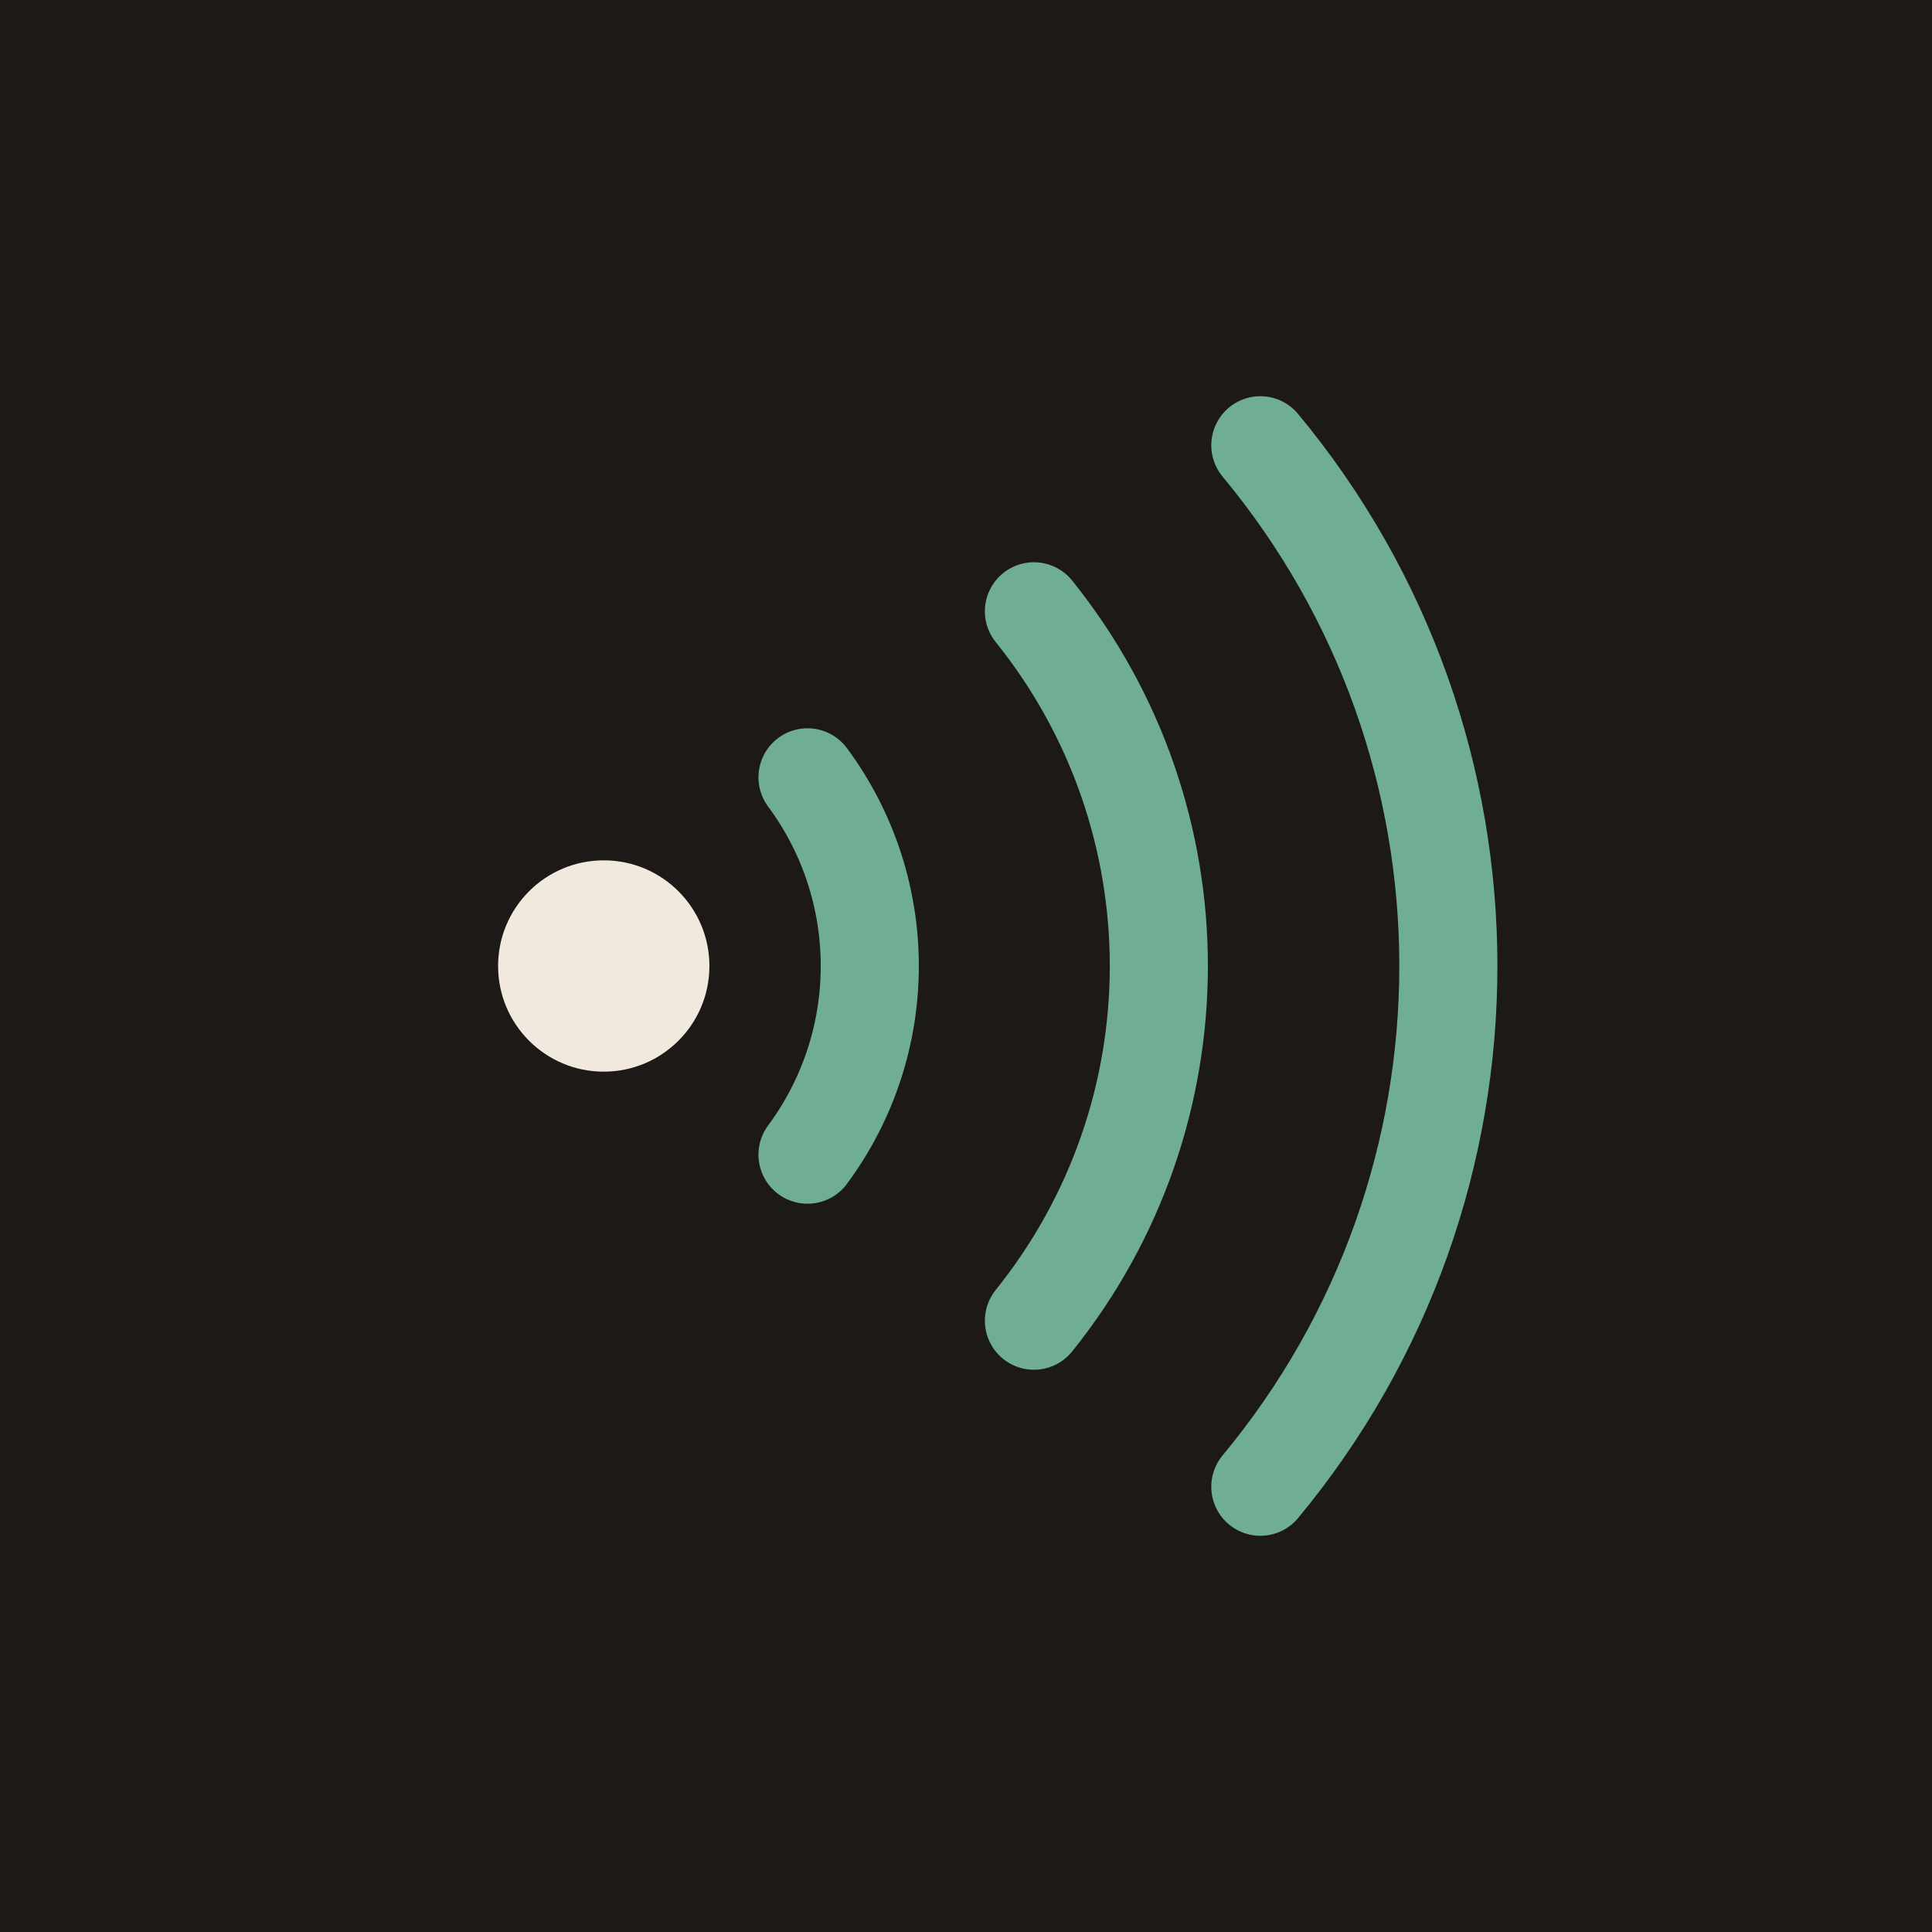
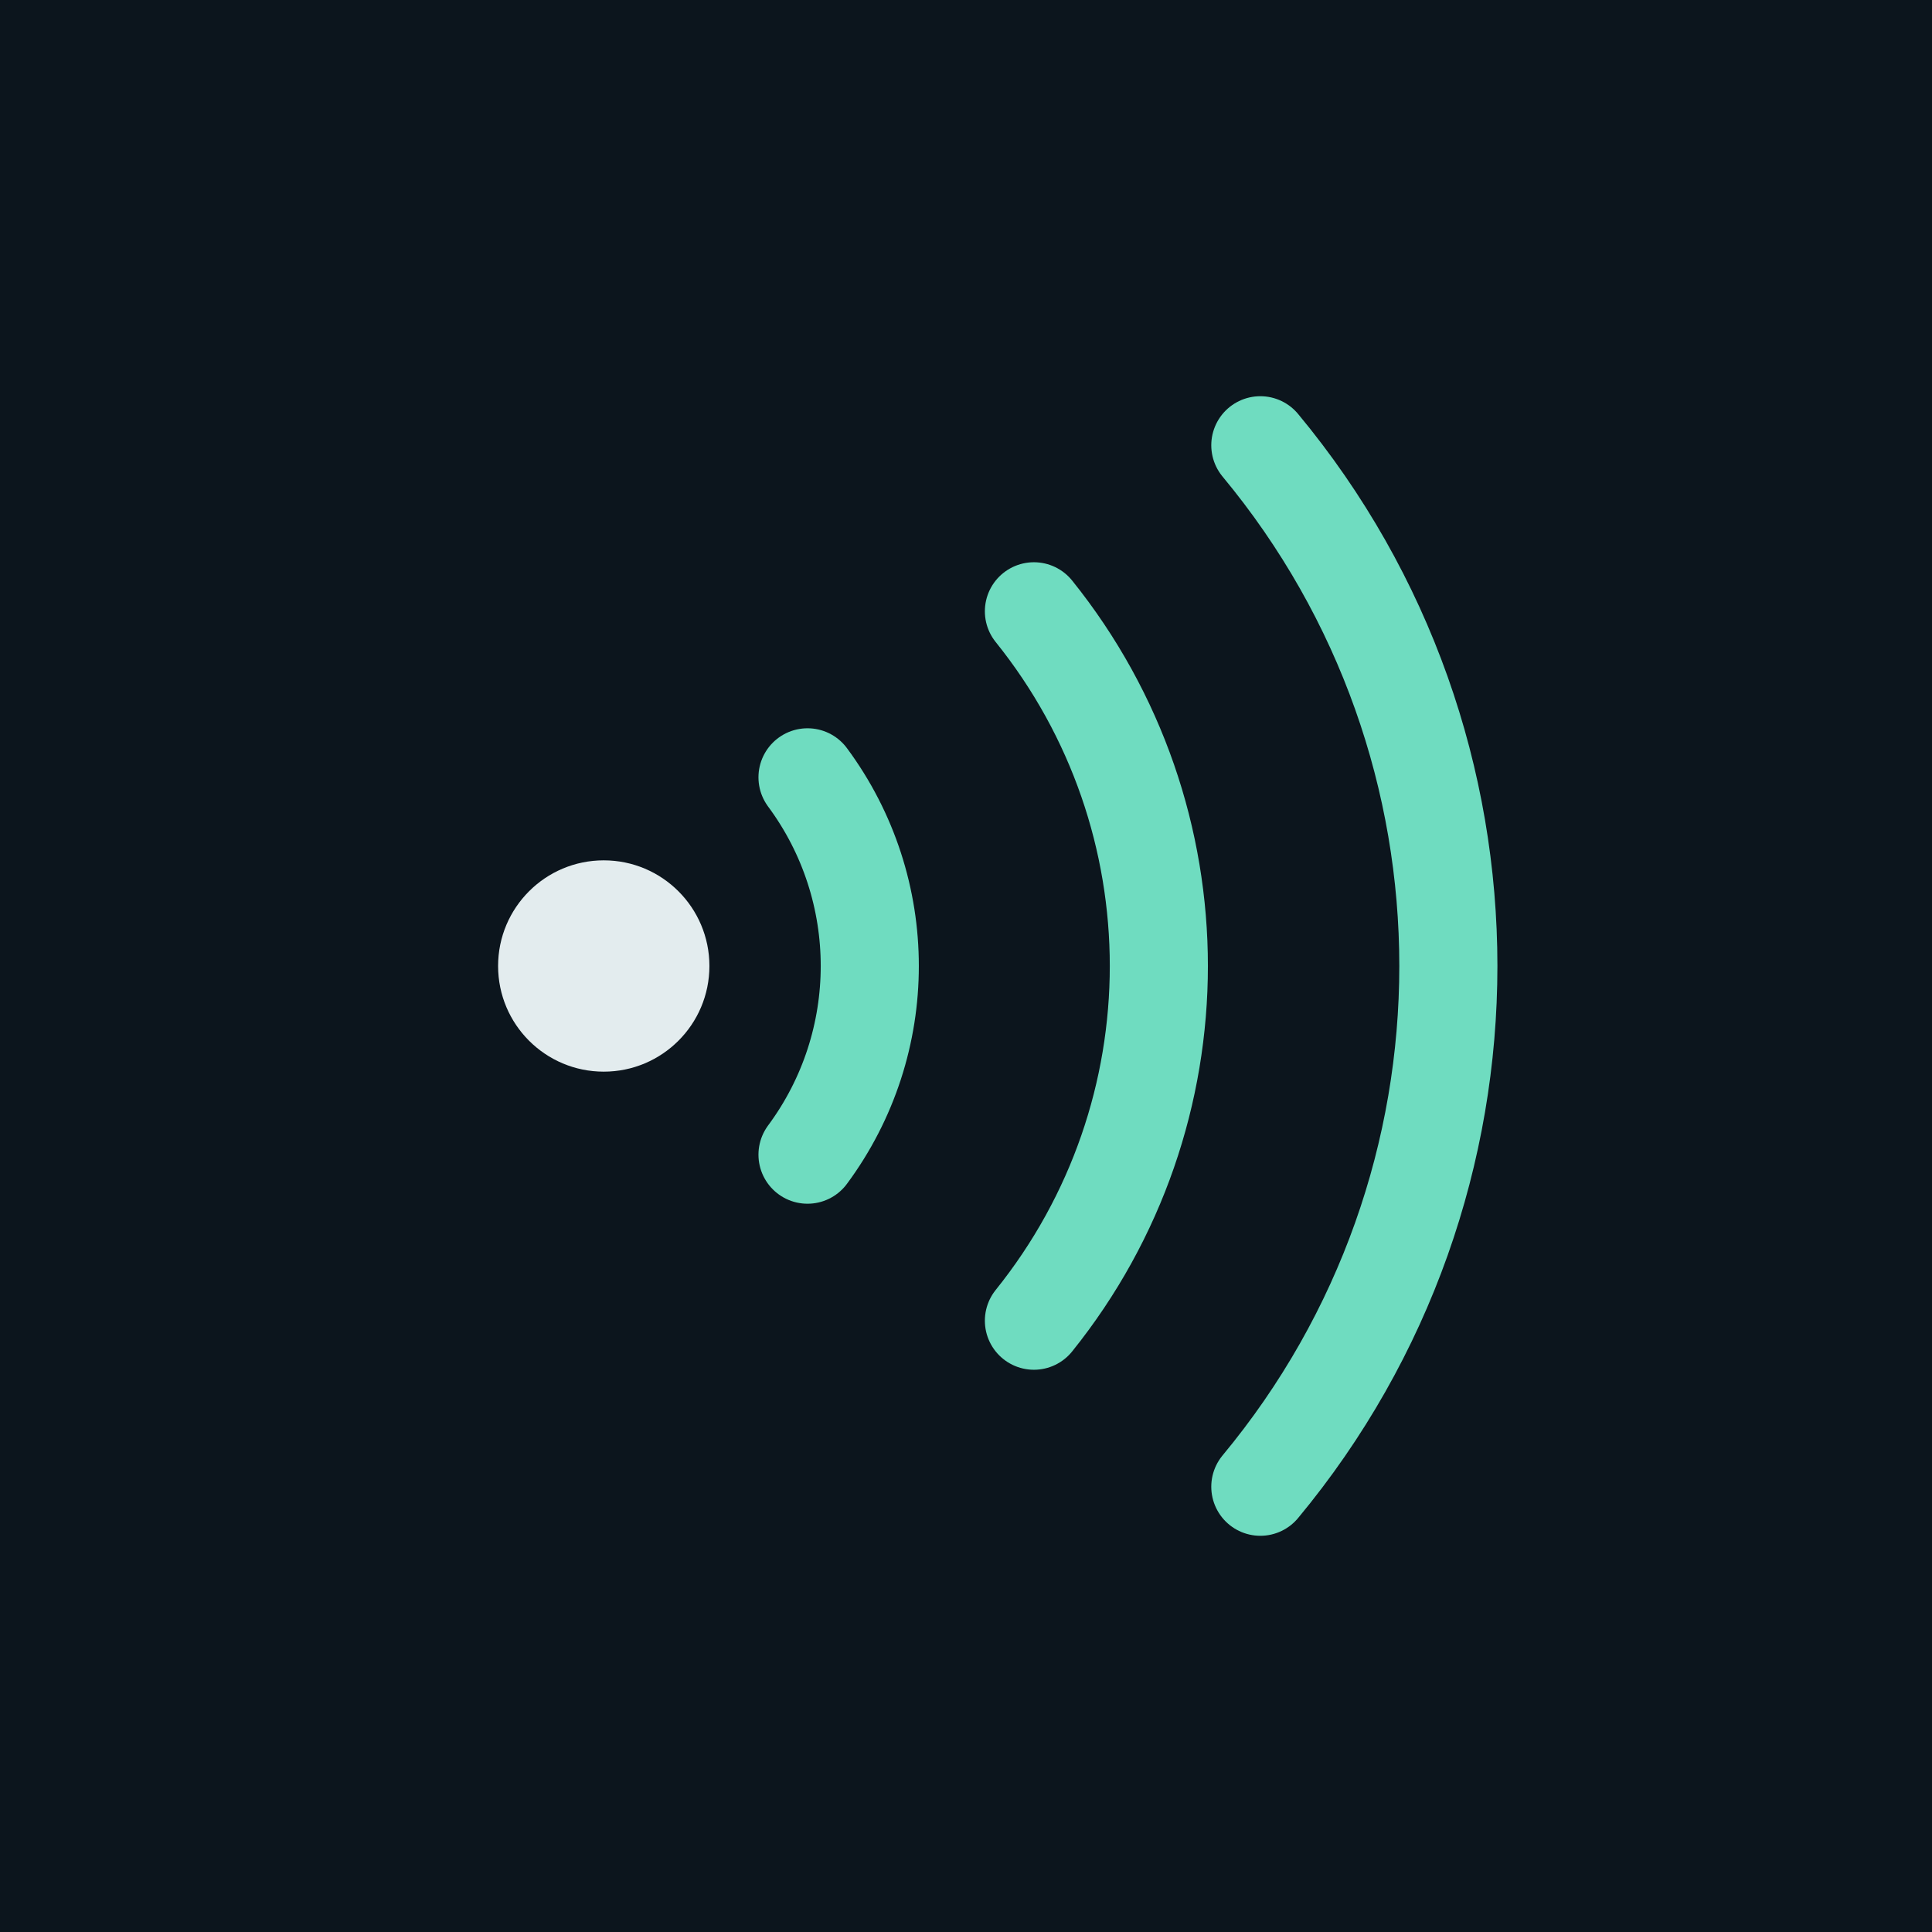
<svg xmlns="http://www.w3.org/2000/svg" viewBox="0 0 512 512">
-   <rect width="512" height="512" fill="#1c1917" />
-   <g fill="none" stroke="#6fae92" stroke-width="26" stroke-linecap="round">
+   <rect width="512" height="512" fill="#0c151d" />
+   <g fill="none" stroke="#6fdcc0" stroke-width="26" stroke-linecap="round">
    <path d="M214 206a84 84 0 0 1 0 100" />
    <path d="M274 162a150 150 0 0 1 0 188" />
    <path d="M334 118a216 216 0 0 1 0 276" />
  </g>
-   <circle cx="160" cy="256" r="28" fill="#f1e9de" />
+   <circle cx="160" cy="256" r="28" fill="#e3ecee" />
</svg>
